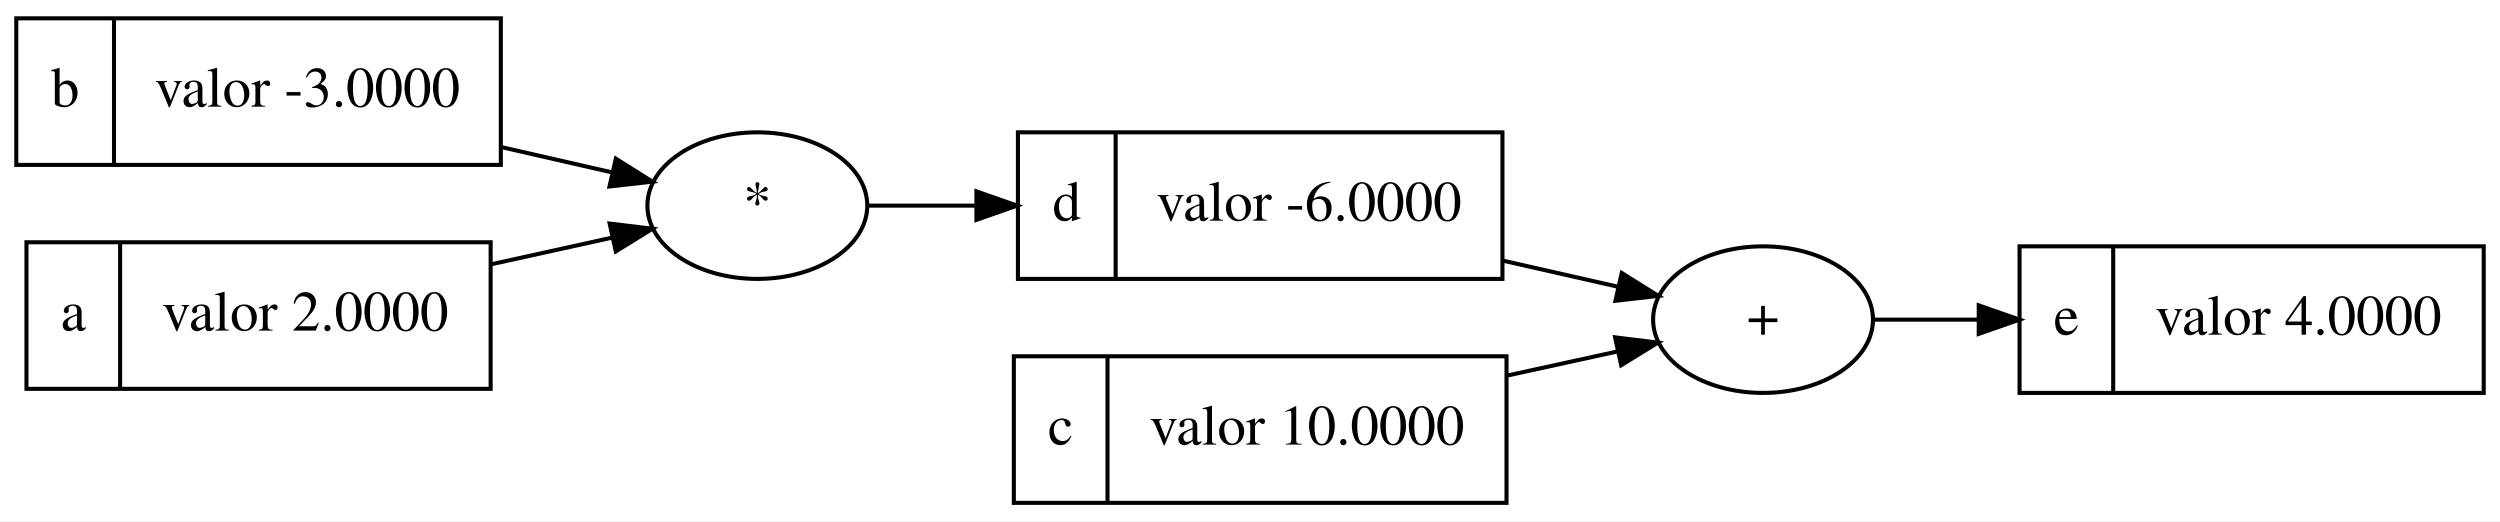
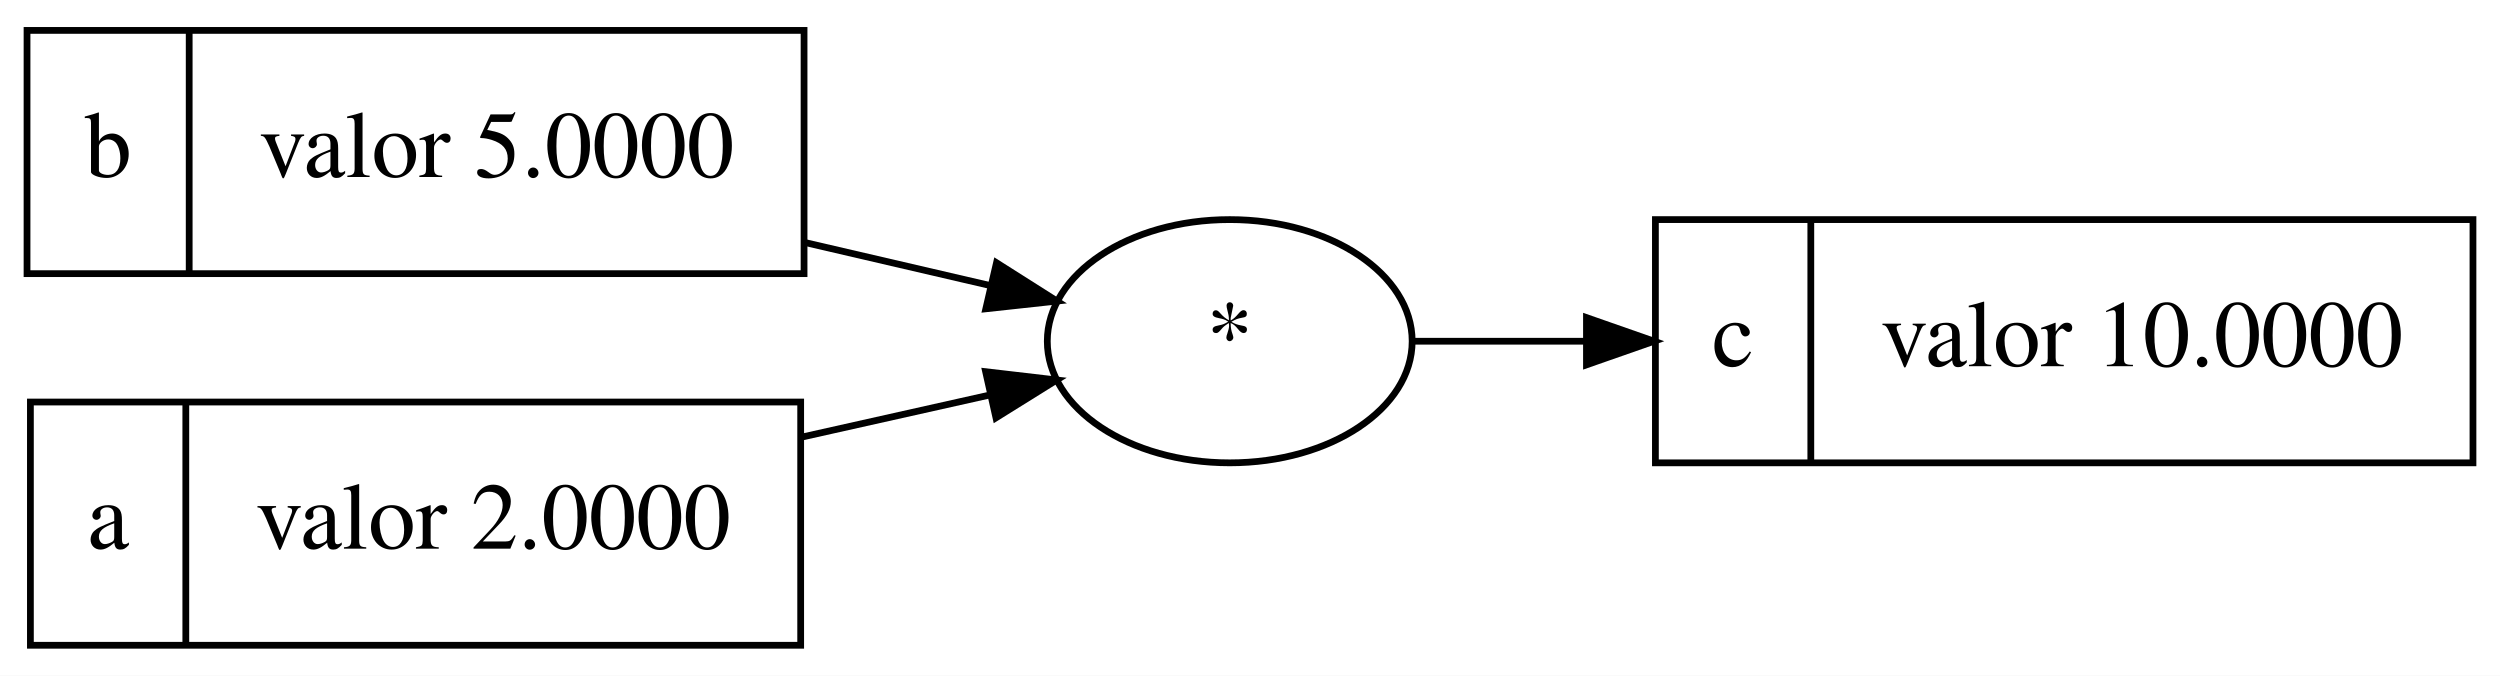
- <svg xmlns="http://www.w3.org/2000/svg" width="614pt" height="128pt" viewBox="0.00 0.00 614.00 128.00">
-   <g id="graph0" class="graph" transform="scale(1 1) rotate(0) translate(4 124)">
-     <polygon fill="#ffffff" stroke="transparent" points="-4,4 -4,-124 610,-124 610,4 -4,4" />
+ <svg xmlns="http://www.w3.org/2000/svg" width="370pt" height="100pt" viewBox="0.00 0.00 370.00 100.00">
+   <g id="graph0" class="graph" transform="scale(1 1) rotate(0) translate(4 96)">
+     <polygon fill="#ffffff" stroke="transparent" points="-4,4 -4,-96 366,-96 366,4 -4,4" />
    <g id="node1" class="node">
-       <polygon fill="none" stroke="#000000" points="0,-83.5 0,-119.5 119,-119.5 119,-83.5 0,-83.5" />
-       <text text-anchor="middle" x="12" y="-97.8" font-family="Times,serif" font-size="14.00" fill="#000000">b</text>
-       <polyline fill="none" stroke="#000000" points="24,-83.5 24,-119.5 " />
-       <text text-anchor="middle" x="71.5" y="-97.8" font-family="Times,serif" font-size="14.00" fill="#000000">valor -3.0000</text>
+       <polygon fill="none" stroke="#000000" points="241,-27.5 241,-63.5 362,-63.5 362,-27.5 241,-27.5" />
+       <text text-anchor="middle" x="252.5" y="-41.8" font-family="Times,serif" font-size="14.00" fill="#000000">c</text>
+       <polyline fill="none" stroke="#000000" points="264,-27.5 264,-63.5 " />
+       <text text-anchor="middle" x="313" y="-41.8" font-family="Times,serif" font-size="14.00" fill="#000000">valor 10.0000</text>
+     </g>
+     <g id="node2" class="node">
+       <ellipse fill="none" stroke="#000000" cx="178" cy="-45.5" rx="27" ry="18" />
+       <text text-anchor="middle" x="178" y="-41.8" font-family="Times,serif" font-size="14.00" fill="#000000">*</text>
+     </g>
+     <g id="edge1" class="edge">
+       <path fill="none" stroke="#000000" d="M205.103,-45.5C212.789,-45.5 221.535,-45.5 230.549,-45.5" />
+       <polygon fill="#000000" stroke="#000000" points="230.797,-49 240.797,-45.5 230.797,-42 230.797,-49" />
    </g>
    <g id="node3" class="node">
-       <ellipse fill="none" stroke="#000000" cx="182" cy="-73.5" rx="27" ry="18" />
-       <text text-anchor="middle" x="182" y="-69.8" font-family="Times,serif" font-size="14.00" fill="#000000">*</text>
+       <polygon fill="none" stroke="#000000" points="0,-55.5 0,-91.5 115,-91.5 115,-55.5 0,-55.5" />
+       <text text-anchor="middle" x="12" y="-69.8" font-family="Times,serif" font-size="14.00" fill="#000000">b</text>
+       <polyline fill="none" stroke="#000000" points="24,-55.5 24,-91.5 " />
+       <text text-anchor="middle" x="69.5" y="-69.8" font-family="Times,serif" font-size="14.00" fill="#000000">valor 5.0000</text>
    </g>
-     <g id="edge4" class="edge">
-       <path fill="none" stroke="#000000" d="M119.315,-87.828C128.555,-85.716 137.838,-83.594 146.324,-81.654" />
-       <polygon fill="#000000" stroke="#000000" points="147.253,-85.032 156.222,-79.392 145.694,-78.208 147.253,-85.032" />
+     <g id="edge2" class="edge">
+       <path fill="none" stroke="#000000" d="M115.279,-60.074C124.555,-57.919 133.909,-55.745 142.459,-53.758" />
+       <polygon fill="#000000" stroke="#000000" points="143.483,-57.114 152.431,-51.441 141.899,-50.295 143.483,-57.114" />
    </g>
-     <g id="node2" class="node">
-       <polygon fill="none" stroke="#000000" points="246,-55.5 246,-91.5 365,-91.5 365,-55.5 246,-55.5" />
-       <text text-anchor="middle" x="258" y="-69.8" font-family="Times,serif" font-size="14.00" fill="#000000">d</text>
-       <polyline fill="none" stroke="#000000" points="270,-55.5 270,-91.5 " />
-       <text text-anchor="middle" x="317.5" y="-69.8" font-family="Times,serif" font-size="14.00" fill="#000000">valor -6.0000</text>
-     </g>
-     <g id="node6" class="node">
-       <ellipse fill="none" stroke="#000000" cx="429" cy="-45.5" rx="27" ry="18" />
-       <text text-anchor="middle" x="429" y="-41.8" font-family="Times,serif" font-size="14.00" fill="#000000">+</text>
+     <g id="node4" class="node">
+       <polygon fill="none" stroke="#000000" points=".5,-.5 .5,-36.5 114.5,-36.5 114.5,-.5 .5,-.5" />
+       <text text-anchor="middle" x="12" y="-14.8" font-family="Times,serif" font-size="14.00" fill="#000000">a</text>
+       <polyline fill="none" stroke="#000000" points="23.5,-.5 23.5,-36.5 " />
+       <text text-anchor="middle" x="69" y="-14.8" font-family="Times,serif" font-size="14.00" fill="#000000">valor 2.0000</text>
    </g>
    <g id="edge3" class="edge">
-       <path fill="none" stroke="#000000" d="M365.079,-59.992C374.744,-57.801 384.48,-55.594 393.338,-53.585" />
-       <polygon fill="#000000" stroke="#000000" points="394.298,-56.956 403.277,-51.332 392.751,-50.13 394.298,-56.956" />
-     </g>
-     <g id="edge1" class="edge">
-       <path fill="none" stroke="#000000" d="M209.103,-73.5C217.081,-73.5 226.2,-73.5 235.574,-73.5" />
-       <polygon fill="#000000" stroke="#000000" points="235.805,-77 245.805,-73.5 235.805,-70 235.805,-77" />
-     </g>
-     <g id="node4" class="node">
-       <polygon fill="none" stroke="#000000" points="245,-.5 245,-36.5 366,-36.5 366,-.5 245,-.5" />
-       <text text-anchor="middle" x="256.5" y="-14.8" font-family="Times,serif" font-size="14.00" fill="#000000">c</text>
-       <polyline fill="none" stroke="#000000" points="268,-.5 268,-36.5 " />
-       <text text-anchor="middle" x="317" y="-14.8" font-family="Times,serif" font-size="14.00" fill="#000000">valor 10.0000</text>
-     </g>
-     <g id="edge6" class="edge">
-       <path fill="none" stroke="#000000" d="M366.165,-31.763C375.445,-33.792 384.759,-35.828 393.266,-37.688" />
-       <polygon fill="#000000" stroke="#000000" points="392.67,-41.14 403.187,-39.857 394.165,-34.301 392.67,-41.14" />
-     </g>
-     <g id="node5" class="node">
-       <polygon fill="none" stroke="#000000" points="492,-27.5 492,-63.5 606,-63.5 606,-27.5 492,-27.5" />
-       <text text-anchor="middle" x="503.5" y="-41.8" font-family="Times,serif" font-size="14.00" fill="#000000">e</text>
-       <polyline fill="none" stroke="#000000" points="515,-27.5 515,-63.5 " />
-       <text text-anchor="middle" x="560.5" y="-41.8" font-family="Times,serif" font-size="14.00" fill="#000000">valor 4.0000</text>
-     </g>
-     <g id="edge2" class="edge">
-       <path fill="none" stroke="#000000" d="M456.23,-45.5C463.967,-45.5 472.753,-45.5 481.76,-45.5" />
-       <polygon fill="#000000" stroke="#000000" points="481.979,-49 491.979,-45.5 481.979,-42 481.979,-49" />
-     </g>
-     <g id="node7" class="node">
-       <polygon fill="none" stroke="#000000" points="2.5,-28.5 2.5,-64.5 116.5,-64.5 116.5,-28.5 2.5,-28.5" />
-       <text text-anchor="middle" x="14" y="-42.8" font-family="Times,serif" font-size="14.00" fill="#000000">a</text>
-       <polyline fill="none" stroke="#000000" points="25.5,-28.5 25.5,-64.5 " />
-       <text text-anchor="middle" x="71" y="-42.8" font-family="Times,serif" font-size="14.00" fill="#000000">valor 2.0000</text>
-     </g>
-     <g id="edge5" class="edge">
-       <path fill="none" stroke="#000000" d="M116.805,-59.13C126.849,-61.344 137.035,-63.589 146.276,-65.626" />
-       <polygon fill="#000000" stroke="#000000" points="145.732,-69.09 156.251,-67.825 147.239,-62.254 145.732,-69.09" />
+       <path fill="none" stroke="#000000" d="M114.574,-31.288C124.106,-33.424 133.743,-35.584 142.53,-37.552" />
+       <polygon fill="#000000" stroke="#000000" points="141.872,-40.992 152.395,-39.763 143.403,-34.161 141.872,-40.992" />
    </g>
  </g>
</svg>
